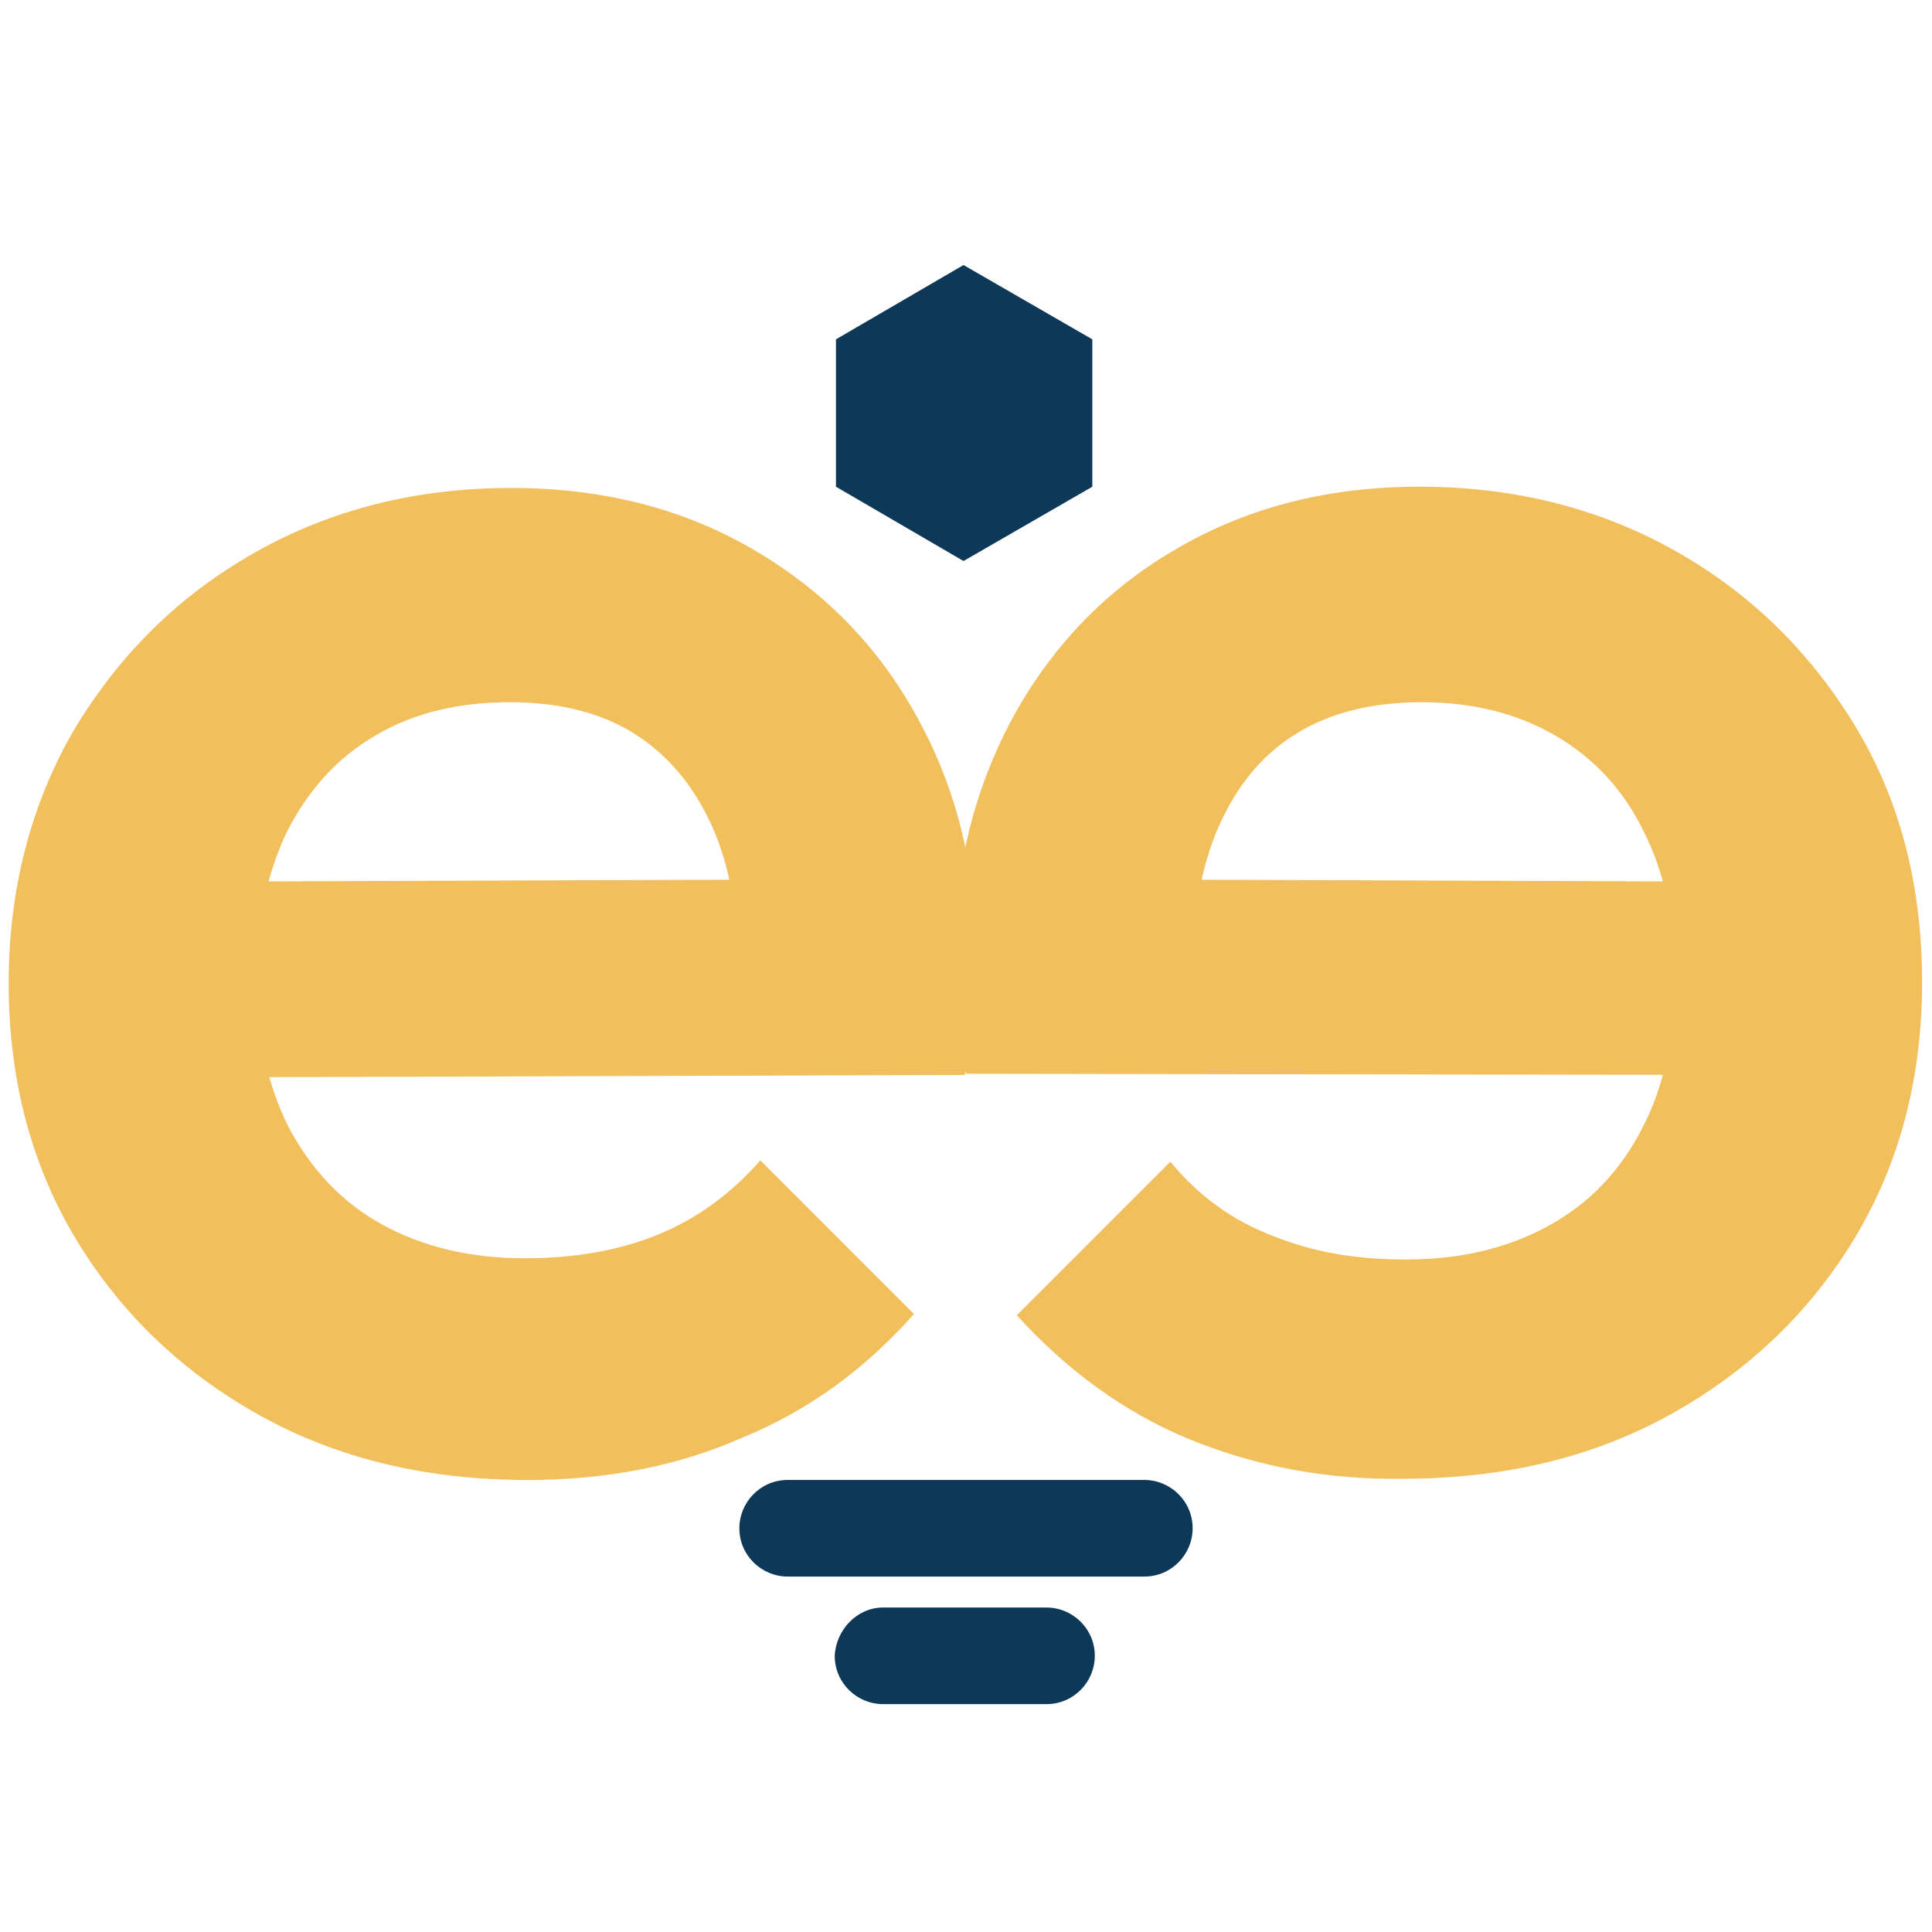
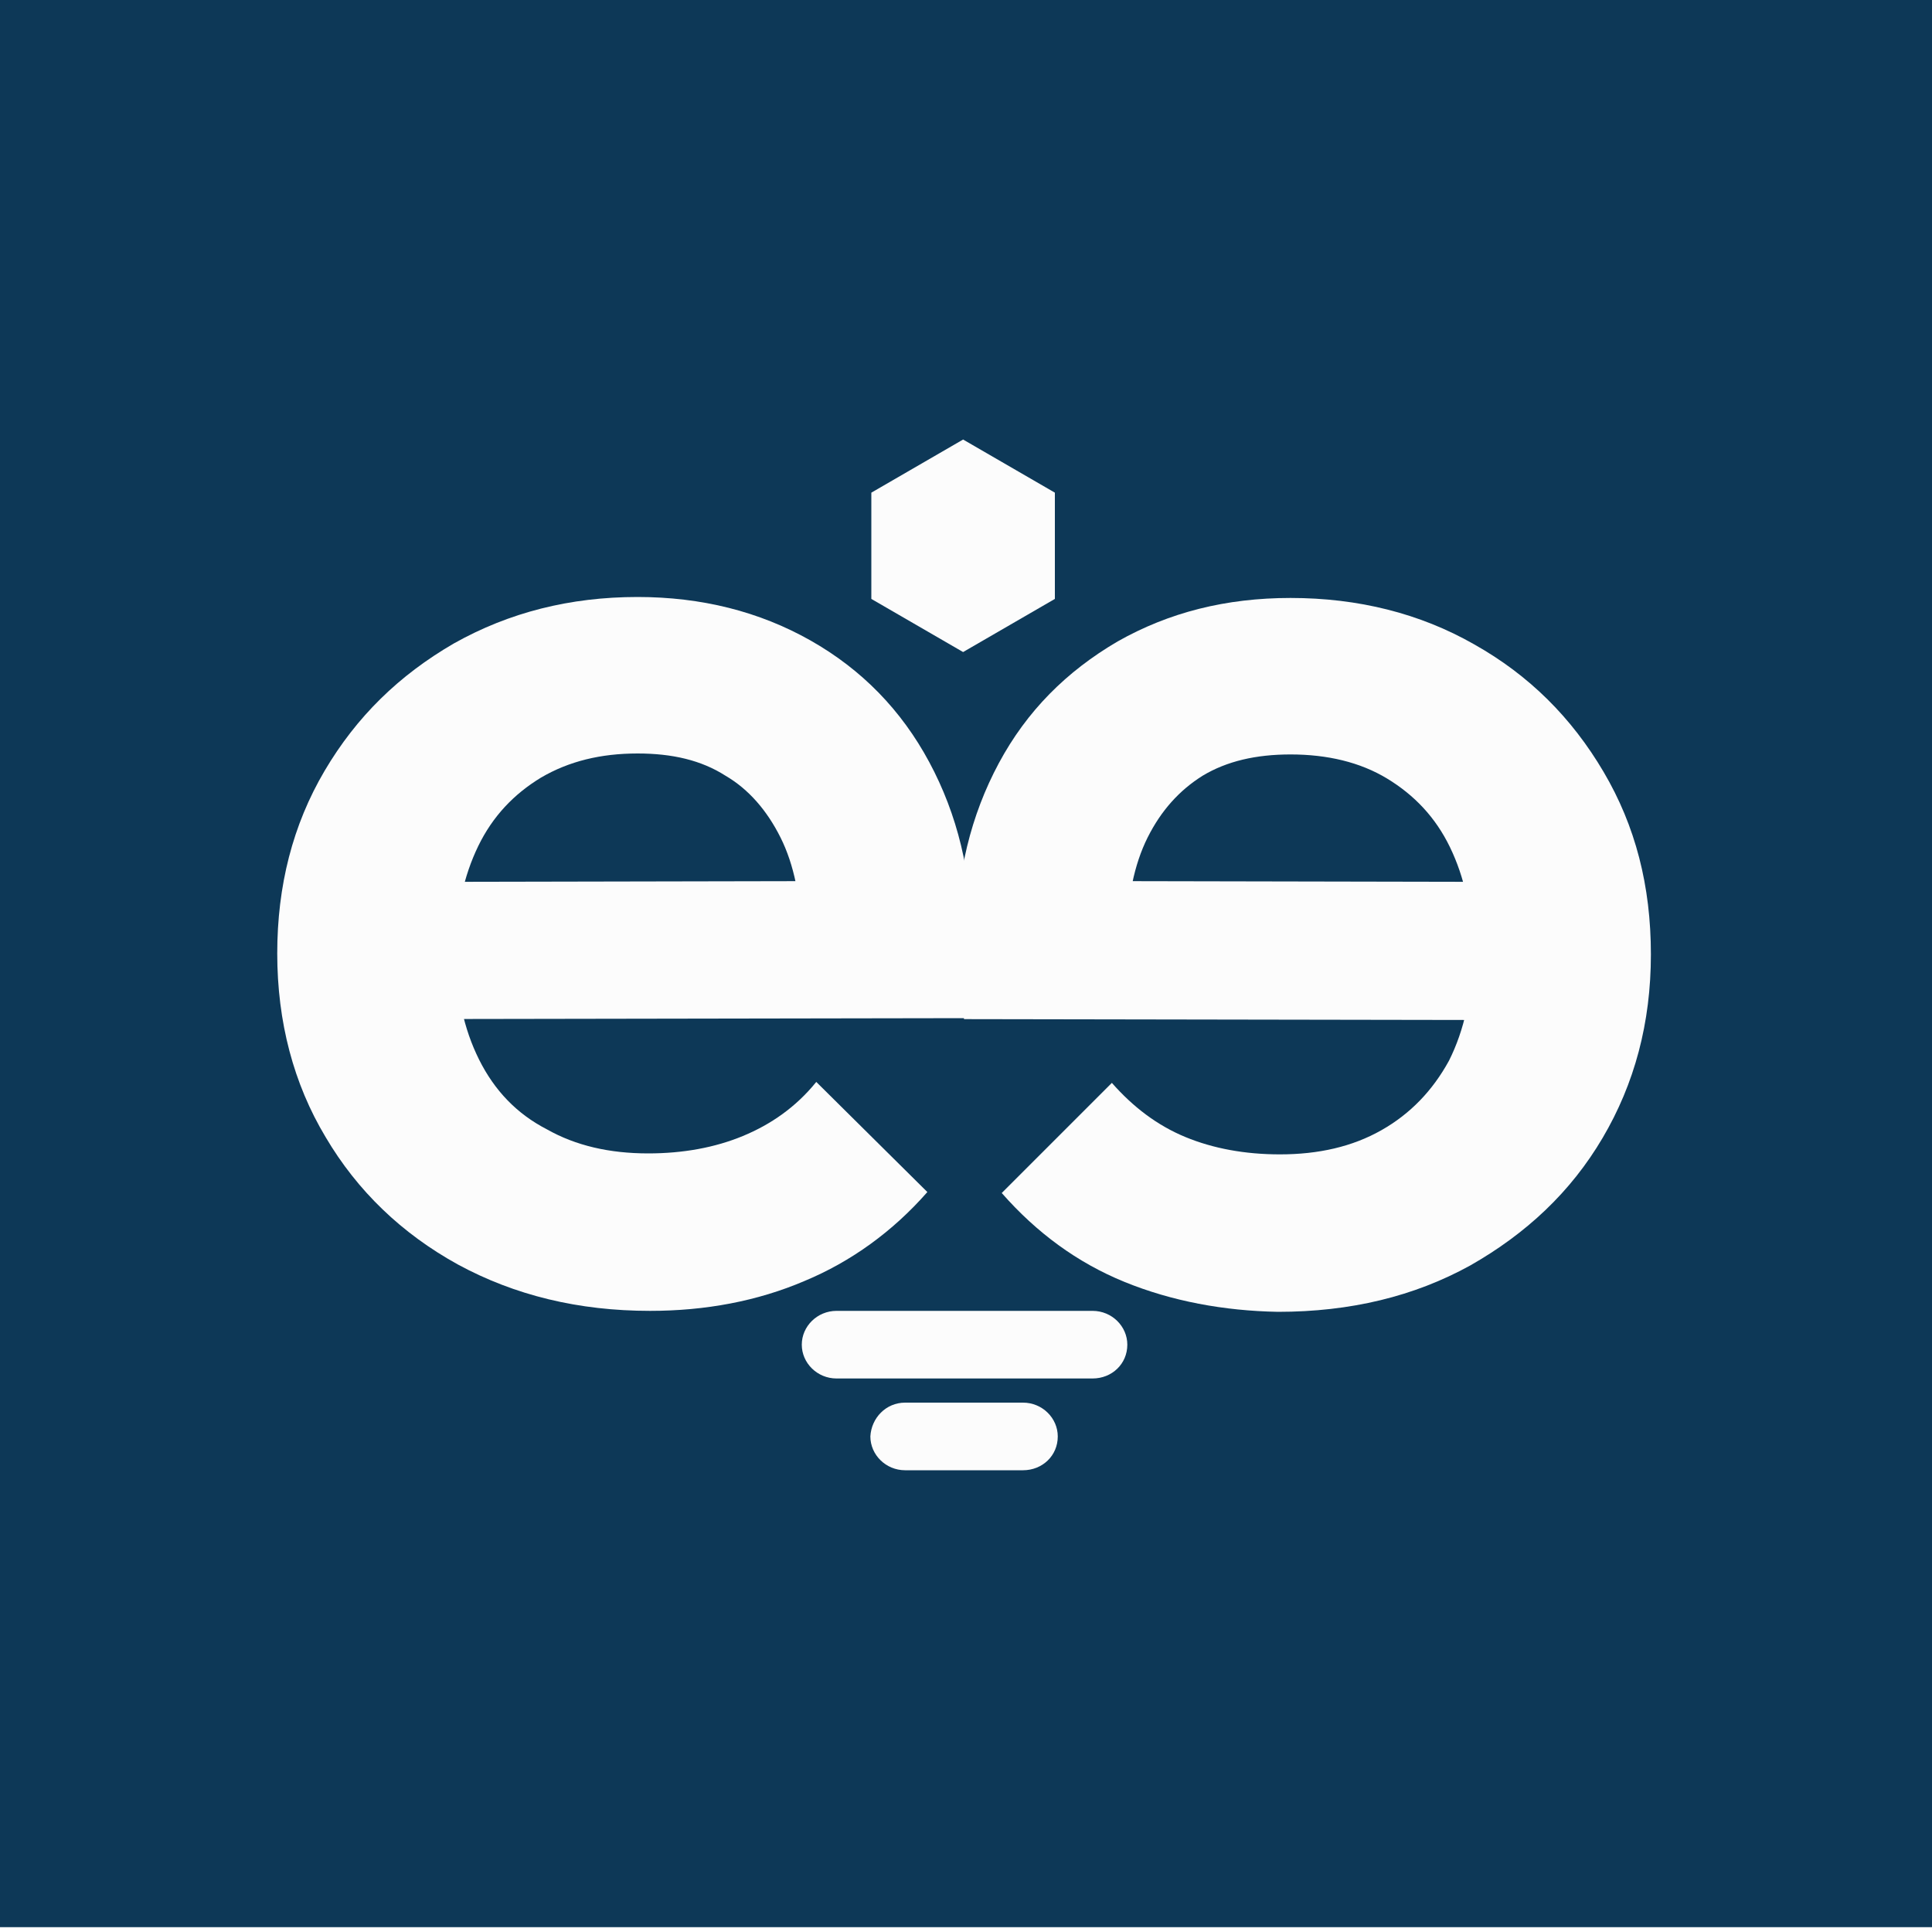
- <svg xmlns="http://www.w3.org/2000/svg" version="1.1" id="Calque_1" x="0px" y="0px" viewBox="0 0 156 156" style="enable-background:new 0 0 156 156;" xml:space="preserve">
+ <svg xmlns="http://www.w3.org/2000/svg" version="1.1" x="0px" y="0px" viewBox="0 0 200 200" style="enable-background:new 0 0 200 200;" xml:space="preserve">
  <style type="text/css">
- 	.st0{fill:#F2BF5D;}
- 	.st1{fill:#0D3857;}
+ 	.st0{display:none;}
+ 	.st1{display:inline;fill:#FCFCFC;}
+ 	.st2{display:inline;}
+ 	.st3{fill:#0D3857;}
+ 	.st4{fill:#FCFCFC;}
</style>
-   <path class="st0" d="M42.6,119.5c-8.1,0-15.3-1.7-21.6-5.2S9.7,106,6.1,100c-3.6-6-5.4-12.9-5.4-20.6c0-7.6,1.8-14.5,5.3-20.5  c3.6-6,8.4-10.8,14.6-14.3c6.2-3.5,13.1-5.2,20.7-5.2c7.2,0,13.7,1.6,19.4,4.9c5.7,3.3,10.2,7.8,13.4,13.7  c3.2,5.8,4.8,12.4,4.8,19.9c0,1.4-0.1,2.8-0.2,4.2c-0.1,1.4-0.4,3-0.8,4.7l-64.8,0.2V71.2l55.1-0.2l-8.6,6.5  c-0.1-4.6-0.9-8.4-2.4-11.4c-1.5-3.1-3.6-5.4-6.2-7c-2.7-1.6-5.9-2.4-9.9-2.4c-4.1,0-7.8,0.9-10.8,2.7c-3.1,1.8-5.4,4.4-7.1,7.7  c-1.6,3.3-2.5,7.3-2.5,11.8c0,4.7,0.9,8.7,2.6,12.1c1.8,3.4,4.3,6.1,7.6,7.9c3.3,1.8,7.1,2.7,11.5,2.7c3.9,0,7.5-0.6,10.7-1.9  c3.2-1.3,5.9-3.3,8.3-6l12.4,12.4c-3.9,4.4-8.5,7.8-13.9,10C54.7,118.4,48.9,119.5,42.6,119.5z" />
-   <path class="st0" d="M96,116.2c-5.3-2.2-9.9-5.6-13.9-10l12.4-12.4c2.3,2.8,5.1,4.8,8.3,6c3.2,1.3,6.7,1.9,10.7,1.9  c4.4,0,8.2-0.9,11.5-2.7c3.3-1.8,5.8-4.4,7.6-7.9c1.8-3.4,2.6-7.5,2.6-12.2c0-4.6-0.8-8.5-2.5-11.8c-1.6-3.3-4-5.9-7.1-7.7  c-3.1-1.8-6.7-2.7-10.8-2.7c-3.9,0-7.2,0.8-9.9,2.4c-2.7,1.6-4.7,3.9-6.2,7c-1.5,3.1-2.3,6.9-2.4,11.4l-8.6-6.5l55.1,0.2v15.6  L78,86.7c-0.4-1.7-0.7-3.3-0.8-4.7s-0.2-2.8-0.2-4.2c0-7.4,1.6-14,4.8-19.9c3.2-5.8,7.6-10.4,13.4-13.7c5.7-3.3,12.2-4.9,19.4-4.9  c7.6,0,14.5,1.7,20.7,5.2c6.2,3.5,11,8.3,14.6,14.3c3.6,6,5.3,12.9,5.3,20.5c0,7.7-1.8,14.6-5.4,20.6c-3.6,6-8.6,10.8-14.9,14.3  s-13.5,5.2-21.6,5.2C107.1,119.5,101.4,118.4,96,116.2z" />
-   <path class="st1" d="M67.5,27.4v11.9l10.3,6l10.4-6V27.4l-10.4-6L67.5,27.4z" />
-   <path class="st1" d="M63.6,119.5h28.8c2.1,0,3.9,1.7,3.9,3.9c0,2.1-1.7,3.9-3.9,3.9H63.6c-2.1,0-3.9-1.7-3.9-3.9  C59.7,121.3,61.4,119.5,63.6,119.5z" />
-   <path class="st1" d="M71.3,129.8h13.2c2.1,0,3.9,1.7,3.9,3.9c0,2.1-1.7,3.9-3.9,3.9H71.3c-2.1,0-3.9-1.7-3.9-3.9  C67.5,131.6,69.2,129.8,71.3,129.8z" />
+   <g id="logo_x5F_fondRond" class="st0">
+     <circle class="st1" cx="-319.8" cy="98.6" r="100.5" />
+     <g class="st2">
+       <path class="st3" d="M-352.3,135.7c-7.4,0-14-1.6-19.9-4.8c-5.8-3.2-10.4-7.6-13.7-13.2c-3.3-5.5-5-11.9-5-19    c0-7,1.6-13.3,4.9-18.9c3.3-5.6,7.7-9.9,13.4-13.2c5.7-3.2,12-4.8,19-4.8c6.6,0,12.6,1.5,17.9,4.5c5.3,3,9.4,7.2,12.3,12.6    c2.9,5.4,4.4,11.5,4.4,18.3c0,1.3,0,2.6-0.1,3.9c-0.1,1.3-0.3,2.8-0.7,4.3l-59.6,0.1V91.3l50.7-0.1l-7.9,6    c-0.1-4.2-0.8-7.7-2.2-10.5c-1.4-2.8-3.3-5-5.7-6.4c-2.4-1.5-5.5-2.2-9.1-2.2c-3.8,0-7.1,0.8-10,2.5c-2.8,1.7-5,4-6.5,7.1    c-1.5,3.1-2.3,6.7-2.3,10.9c0,4.3,0.8,8,2.4,11.2c1.6,3.2,3.9,5.6,7,7.2c3,1.7,6.5,2.5,10.5,2.5c3.6,0,6.9-0.6,9.8-1.8    c2.9-1.2,5.5-3,7.6-5.6l11.4,11.4c-3.6,4.1-7.9,7.2-12.7,9.2C-341.3,134.7-346.6,135.7-352.3,135.7z" />
+       <path class="st3" d="M-303.2,132.7c-4.9-2-9.1-5.1-12.7-9.2l11.4-11.4c2.2,2.5,4.7,4.4,7.6,5.6c2.9,1.2,6.2,1.8,9.8,1.8    c4,0,7.5-0.8,10.5-2.5c3-1.7,5.3-4.1,7-7.2c1.6-3.2,2.4-6.9,2.4-11.2c0-4.2-0.8-7.8-2.3-10.9c-1.5-3.1-3.7-5.4-6.5-7.1    c-2.8-1.7-6.2-2.5-10-2.5c-3.6,0-6.6,0.7-9.1,2.2c-2.4,1.5-4.3,3.6-5.7,6.4c-1.4,2.8-2.1,6.3-2.2,10.5l-7.9-6l50.7,0.1v14.3    l-59.6-0.1c-0.4-1.6-0.6-3-0.7-4.3c-0.1-1.3-0.1-2.6-0.1-3.9c0-6.8,1.5-12.9,4.4-18.3c2.9-5.4,7-9.5,12.3-12.6    c5.3-3,11.2-4.5,17.9-4.5c7,0,13.4,1.6,19,4.8c5.7,3.2,10.1,7.6,13.4,13.2c3.3,5.6,4.9,11.8,4.9,18.9c0,7.1-1.7,13.4-5,19    c-3.3,5.6-7.9,9.9-13.7,13.2c-5.8,3.2-12.4,4.8-19.9,4.8C-293,135.7-298.3,134.7-303.2,132.7z" />
+       <path class="st3" d="M-329.5,51v11l9.5,5.5l9.5-5.5V51l-9.5-5.5L-329.5,51z" />
+       <path class="st3" d="M-333.1,135.7h26.5c2,0,3.6,1.6,3.6,3.5c0,2-1.6,3.5-3.6,3.5h-26.5c-2,0-3.6-1.6-3.6-3.5    C-336.6,137.3-335,135.7-333.1,135.7z" />
+       <path class="st3" d="M-325.9,145.2h12.2c2,0,3.6,1.6,3.6,3.5c0,2-1.6,3.5-3.6,3.5h-12.2c-2,0-3.6-1.6-3.6-3.5    C-329.5,146.8-327.9,145.2-325.9,145.2z" />
+     </g>
+   </g>
+   <g id="logo_x5F_fondBleu">
+     <rect x="-0.6" y="-1.5" class="st3" width="201" height="201" />
+     <g>
+       <path class="st4" d="M67.3,135.7c-7.4,0-14-1.6-19.9-4.8c-5.8-3.2-10.4-7.6-13.7-13.2c-3.3-5.5-5-11.9-5-19c0-7,1.6-13.3,4.9-18.9    c3.3-5.6,7.7-9.9,13.4-13.2c5.7-3.2,12-4.8,19-4.8c6.6,0,12.6,1.5,17.9,4.5c5.3,3,9.4,7.2,12.3,12.6c2.9,5.4,4.4,11.5,4.4,18.3    c0,1.3,0,2.6-0.1,3.9c-0.1,1.3-0.3,2.8-0.7,4.3l-59.6,0.1V91.3l50.7-0.1l-7.9,6c-0.1-4.2-0.8-7.7-2.2-10.5s-3.3-5-5.7-6.4    C72.6,78.7,69.6,78,66,78c-3.8,0-7.1,0.8-10,2.5c-2.8,1.7-5,4-6.5,7.1c-1.5,3.1-2.3,6.7-2.3,10.9c0,4.3,0.8,8,2.4,11.2    c1.6,3.2,3.9,5.6,7,7.2c3,1.7,6.5,2.5,10.5,2.5c3.6,0,6.9-0.6,9.8-1.8c2.9-1.2,5.5-3,7.6-5.6L96,123.4c-3.6,4.1-7.9,7.2-12.7,9.2    C78.4,134.7,73,135.7,67.3,135.7z" />
+       <path class="st4" d="M116.4,132.7c-4.9-2-9.1-5.1-12.7-9.2l11.4-11.4c2.2,2.5,4.7,4.4,7.6,5.6c2.9,1.2,6.2,1.8,9.8,1.8    c4,0,7.5-0.8,10.5-2.5c3-1.7,5.3-4.1,7-7.2c1.6-3.2,2.4-6.9,2.4-11.2c0-4.2-0.8-7.8-2.3-10.9c-1.5-3.1-3.7-5.4-6.5-7.1    c-2.8-1.7-6.2-2.5-10-2.5c-3.6,0-6.6,0.7-9.1,2.2c-2.4,1.5-4.3,3.6-5.7,6.4c-1.4,2.8-2.1,6.3-2.2,10.5l-7.9-6l50.7,0.1v14.3    l-59.6-0.1c-0.4-1.6-0.6-3-0.7-4.3c-0.1-1.3-0.1-2.6-0.1-3.9c0-6.8,1.5-12.9,4.4-18.3c2.9-5.4,7-9.5,12.3-12.6    c5.3-3,11.2-4.5,17.9-4.5c7,0,13.4,1.6,19,4.8c5.7,3.2,10.1,7.6,13.4,13.2c3.3,5.6,4.9,11.8,4.9,18.9c0,7.1-1.7,13.4-5,19    c-3.3,5.6-7.9,9.9-13.7,13.2c-5.8,3.2-12.4,4.8-19.9,4.8C126.7,135.7,121.3,134.7,116.4,132.7z" />
+       <path class="st4" d="M90.2,51v11l9.5,5.5l9.5-5.5V51l-9.5-5.5L90.2,51z" />
+       <path class="st4" d="M86.6,135.7h26.5c2,0,3.6,1.6,3.6,3.5c0,2-1.6,3.5-3.6,3.5H86.6c-2,0-3.6-1.6-3.6-3.5    C83,137.3,84.6,135.7,86.6,135.7z" />
+       <path class="st4" d="M93.7,145.2h12.2c2,0,3.6,1.6,3.6,3.5c0,2-1.6,3.5-3.6,3.5H93.7c-2,0-3.6-1.6-3.6-3.5    C90.2,146.8,91.7,145.2,93.7,145.2z" />
+     </g>
+   </g>
+   <g id="logo_x5F_fondBlanc" class="st0">
+     <rect x="-211.2" y="-1.5" class="st1" width="201" height="201" />
+     <g class="st2">
+       <path class="st3" d="M-143.3,135.7c-7.4,0-14-1.6-19.9-4.8c-5.8-3.2-10.4-7.6-13.7-13.2c-3.3-5.5-5-11.9-5-19    c0-7,1.6-13.3,4.9-18.9c3.3-5.6,7.7-9.9,13.4-13.2c5.7-3.2,12-4.8,19-4.8c6.6,0,12.6,1.5,17.9,4.5c5.3,3,9.4,7.2,12.3,12.6    c2.9,5.4,4.4,11.5,4.4,18.3c0,1.3,0,2.6-0.1,3.9c-0.1,1.3-0.3,2.8-0.7,4.3l-59.6,0.1V91.3l50.7-0.1l-7.9,6    c-0.1-4.2-0.8-7.7-2.2-10.5c-1.4-2.8-3.3-5-5.7-6.4c-2.4-1.5-5.5-2.2-9.1-2.2c-3.8,0-7.1,0.8-10,2.5c-2.8,1.7-5,4-6.5,7.1    c-1.5,3.1-2.3,6.7-2.3,10.9c0,4.3,0.8,8,2.4,11.2c1.6,3.2,3.9,5.6,7,7.2c3,1.7,6.5,2.5,10.5,2.5c3.6,0,6.9-0.6,9.8-1.8    c2.9-1.2,5.5-3,7.6-5.6l11.4,11.4c-3.6,4.1-7.9,7.2-12.7,9.2C-132.2,134.7-137.5,135.7-143.3,135.7z" />
+       <path class="st3" d="M-94.1,132.7c-4.9-2-9.1-5.1-12.7-9.2l11.4-11.4c2.2,2.5,4.7,4.4,7.6,5.6c2.9,1.2,6.2,1.8,9.8,1.8    c4,0,7.5-0.8,10.5-2.5c3-1.7,5.3-4.1,7-7.2c1.6-3.2,2.4-6.9,2.4-11.2c0-4.2-0.8-7.8-2.3-10.9c-1.5-3.1-3.7-5.4-6.5-7.1    c-2.8-1.7-6.2-2.5-10-2.5c-3.6,0-6.6,0.7-9.1,2.2c-2.4,1.5-4.3,3.6-5.7,6.4c-1.4,2.8-2.1,6.3-2.2,10.5l-7.9-6l50.7,0.1v14.3    l-59.6-0.1c-0.4-1.6-0.6-3-0.7-4.3c-0.1-1.3-0.1-2.6-0.1-3.9c0-6.8,1.5-12.9,4.4-18.3c2.9-5.4,7-9.5,12.3-12.6    c5.3-3,11.2-4.5,17.9-4.5c7,0,13.4,1.6,19,4.8c5.7,3.2,10.1,7.6,13.4,13.2c3.3,5.6,4.9,11.8,4.9,18.9c0,7.1-1.7,13.4-5,19    c-3.3,5.6-7.9,9.9-13.7,13.2c-5.8,3.2-12.4,4.8-19.9,4.8C-83.9,135.7-89.2,134.7-94.1,132.7z" />
+       <path class="st3" d="M-120.4,51v11l9.5,5.5l9.5-5.5V51l-9.5-5.5L-120.4,51z" />
+       <path class="st3" d="M-124,135.7h26.5c2,0,3.6,1.6,3.6,3.5c0,2-1.6,3.5-3.6,3.5H-124c-2,0-3.6-1.6-3.6-3.5    C-127.6,137.3-126,135.7-124,135.7z" />
+       <path class="st3" d="M-116.9,145.2h12.2c2,0,3.6,1.6,3.6,3.5c0,2-1.6,3.5-3.6,3.5h-12.2c-2,0-3.6-1.6-3.6-3.5    C-120.4,146.8-118.8,145.2-116.9,145.2z" />
+     </g>
+   </g>
</svg>
